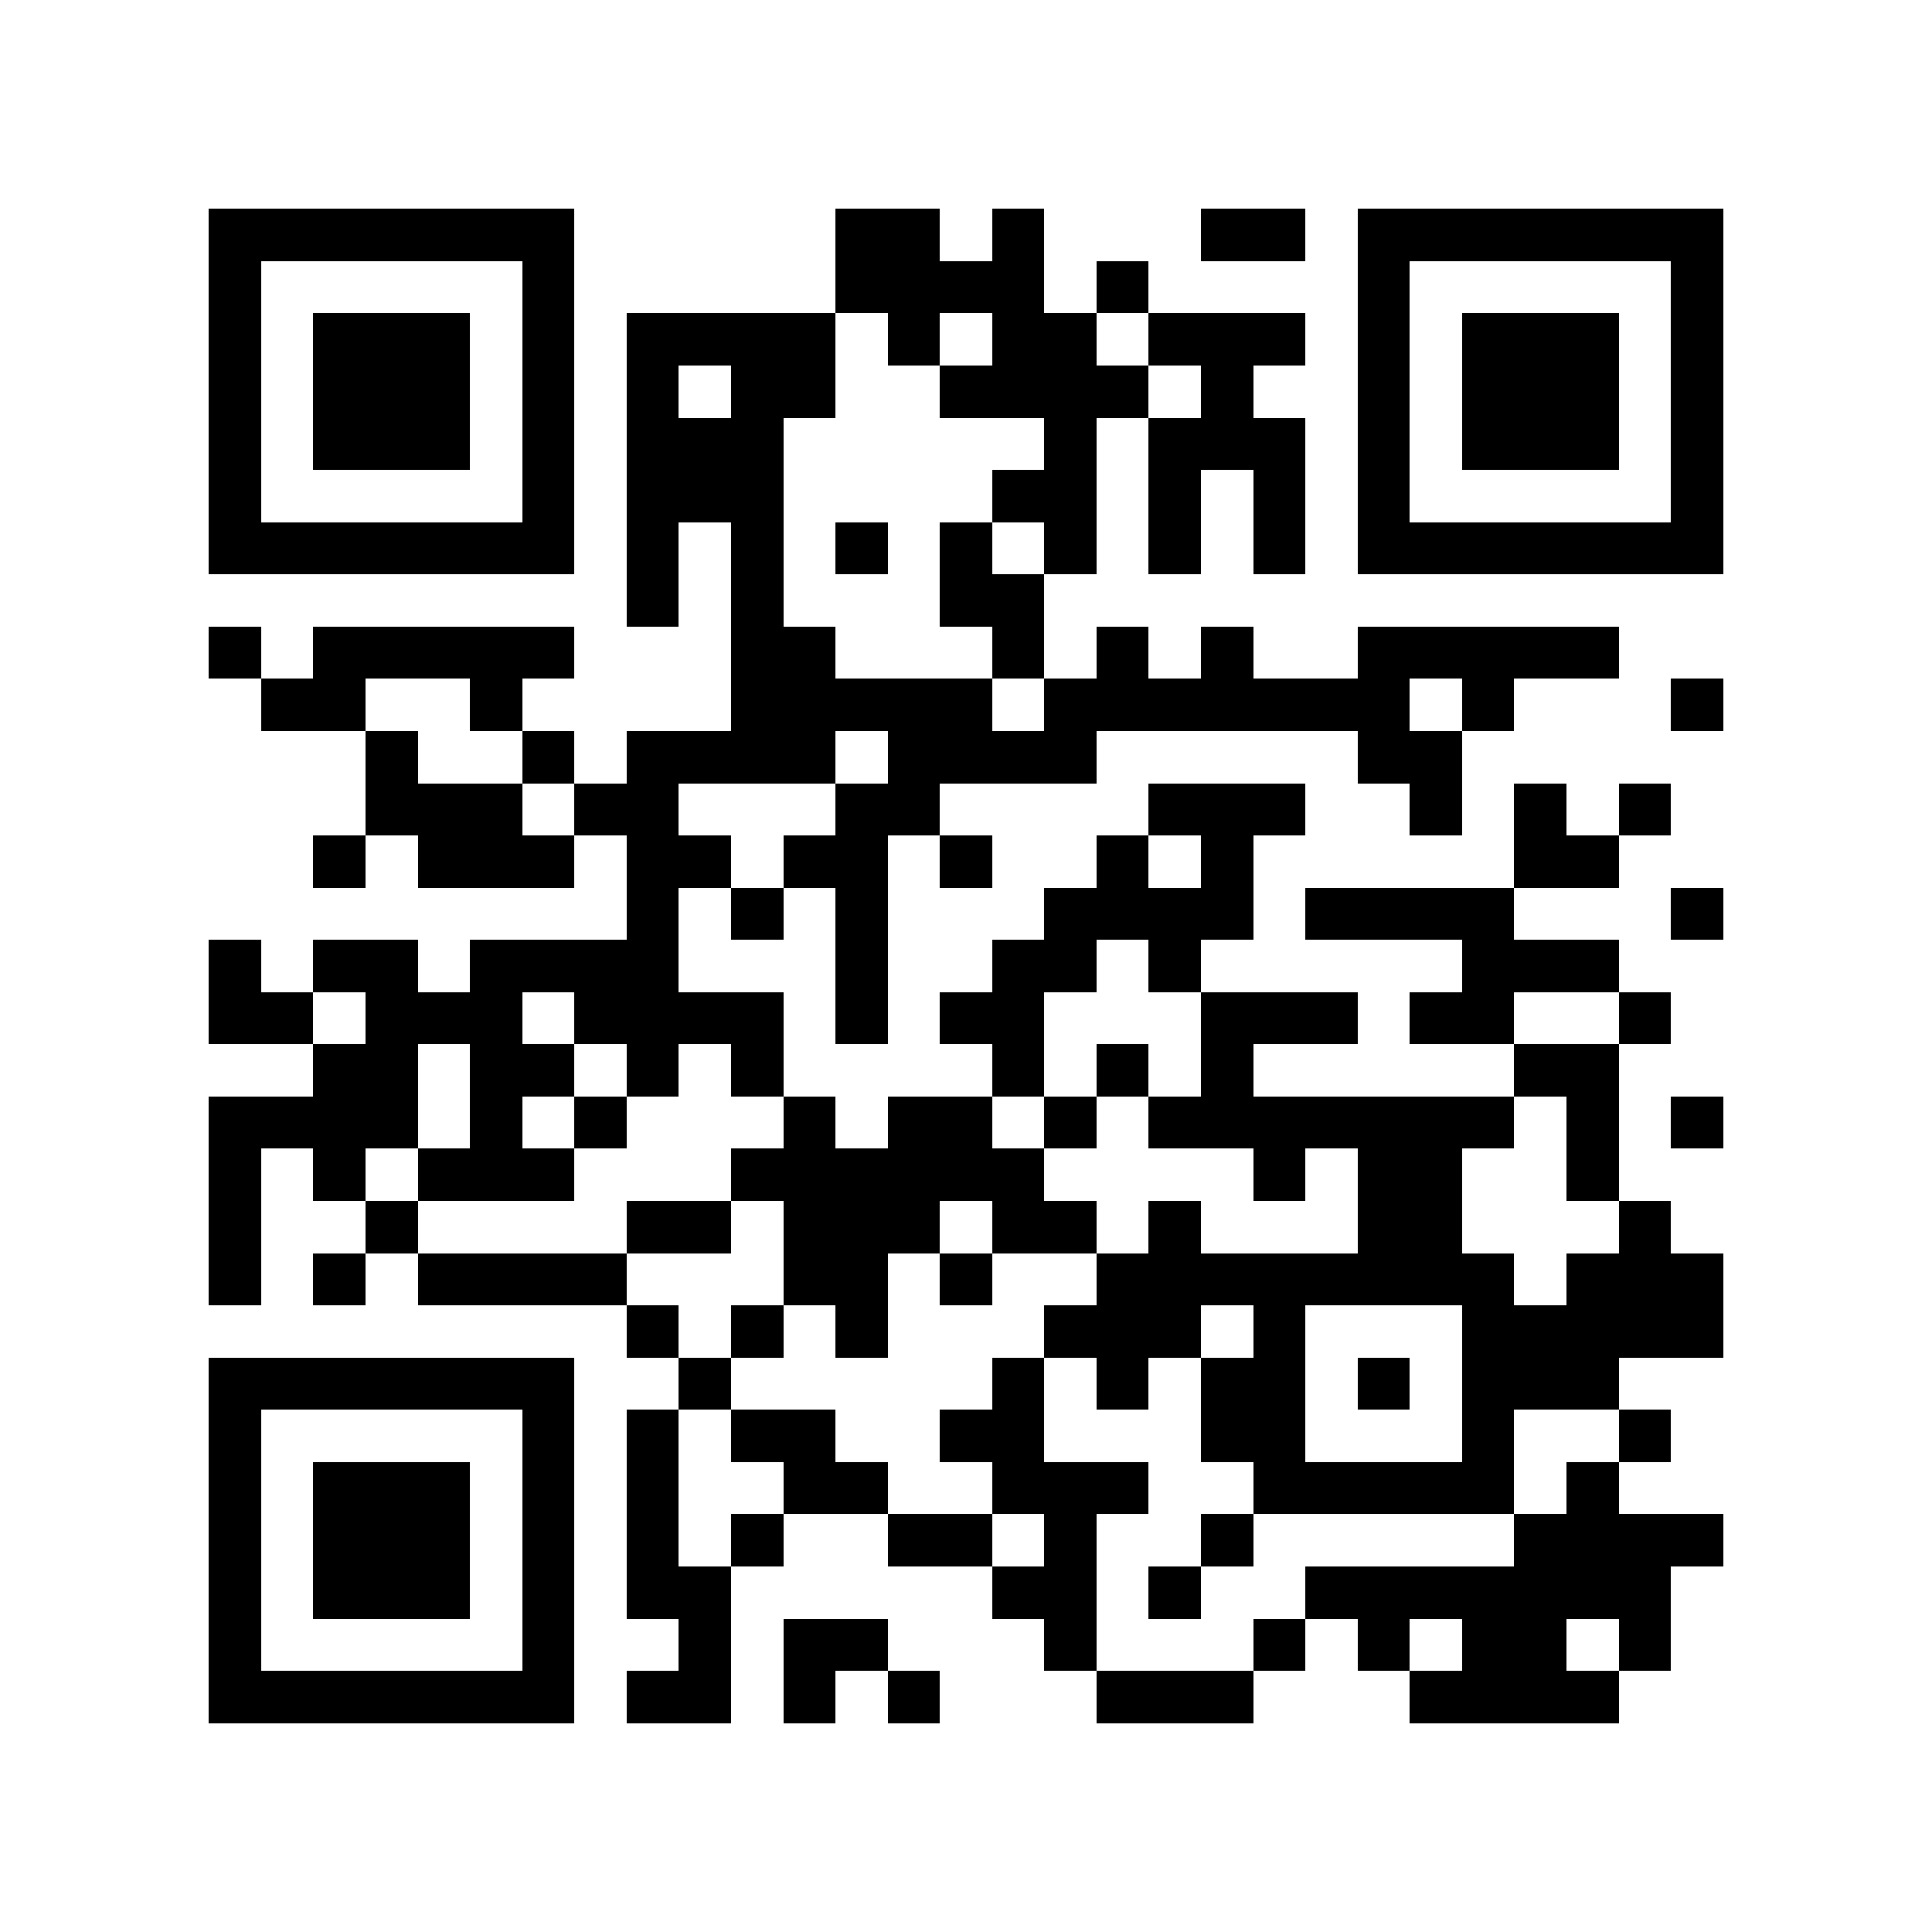
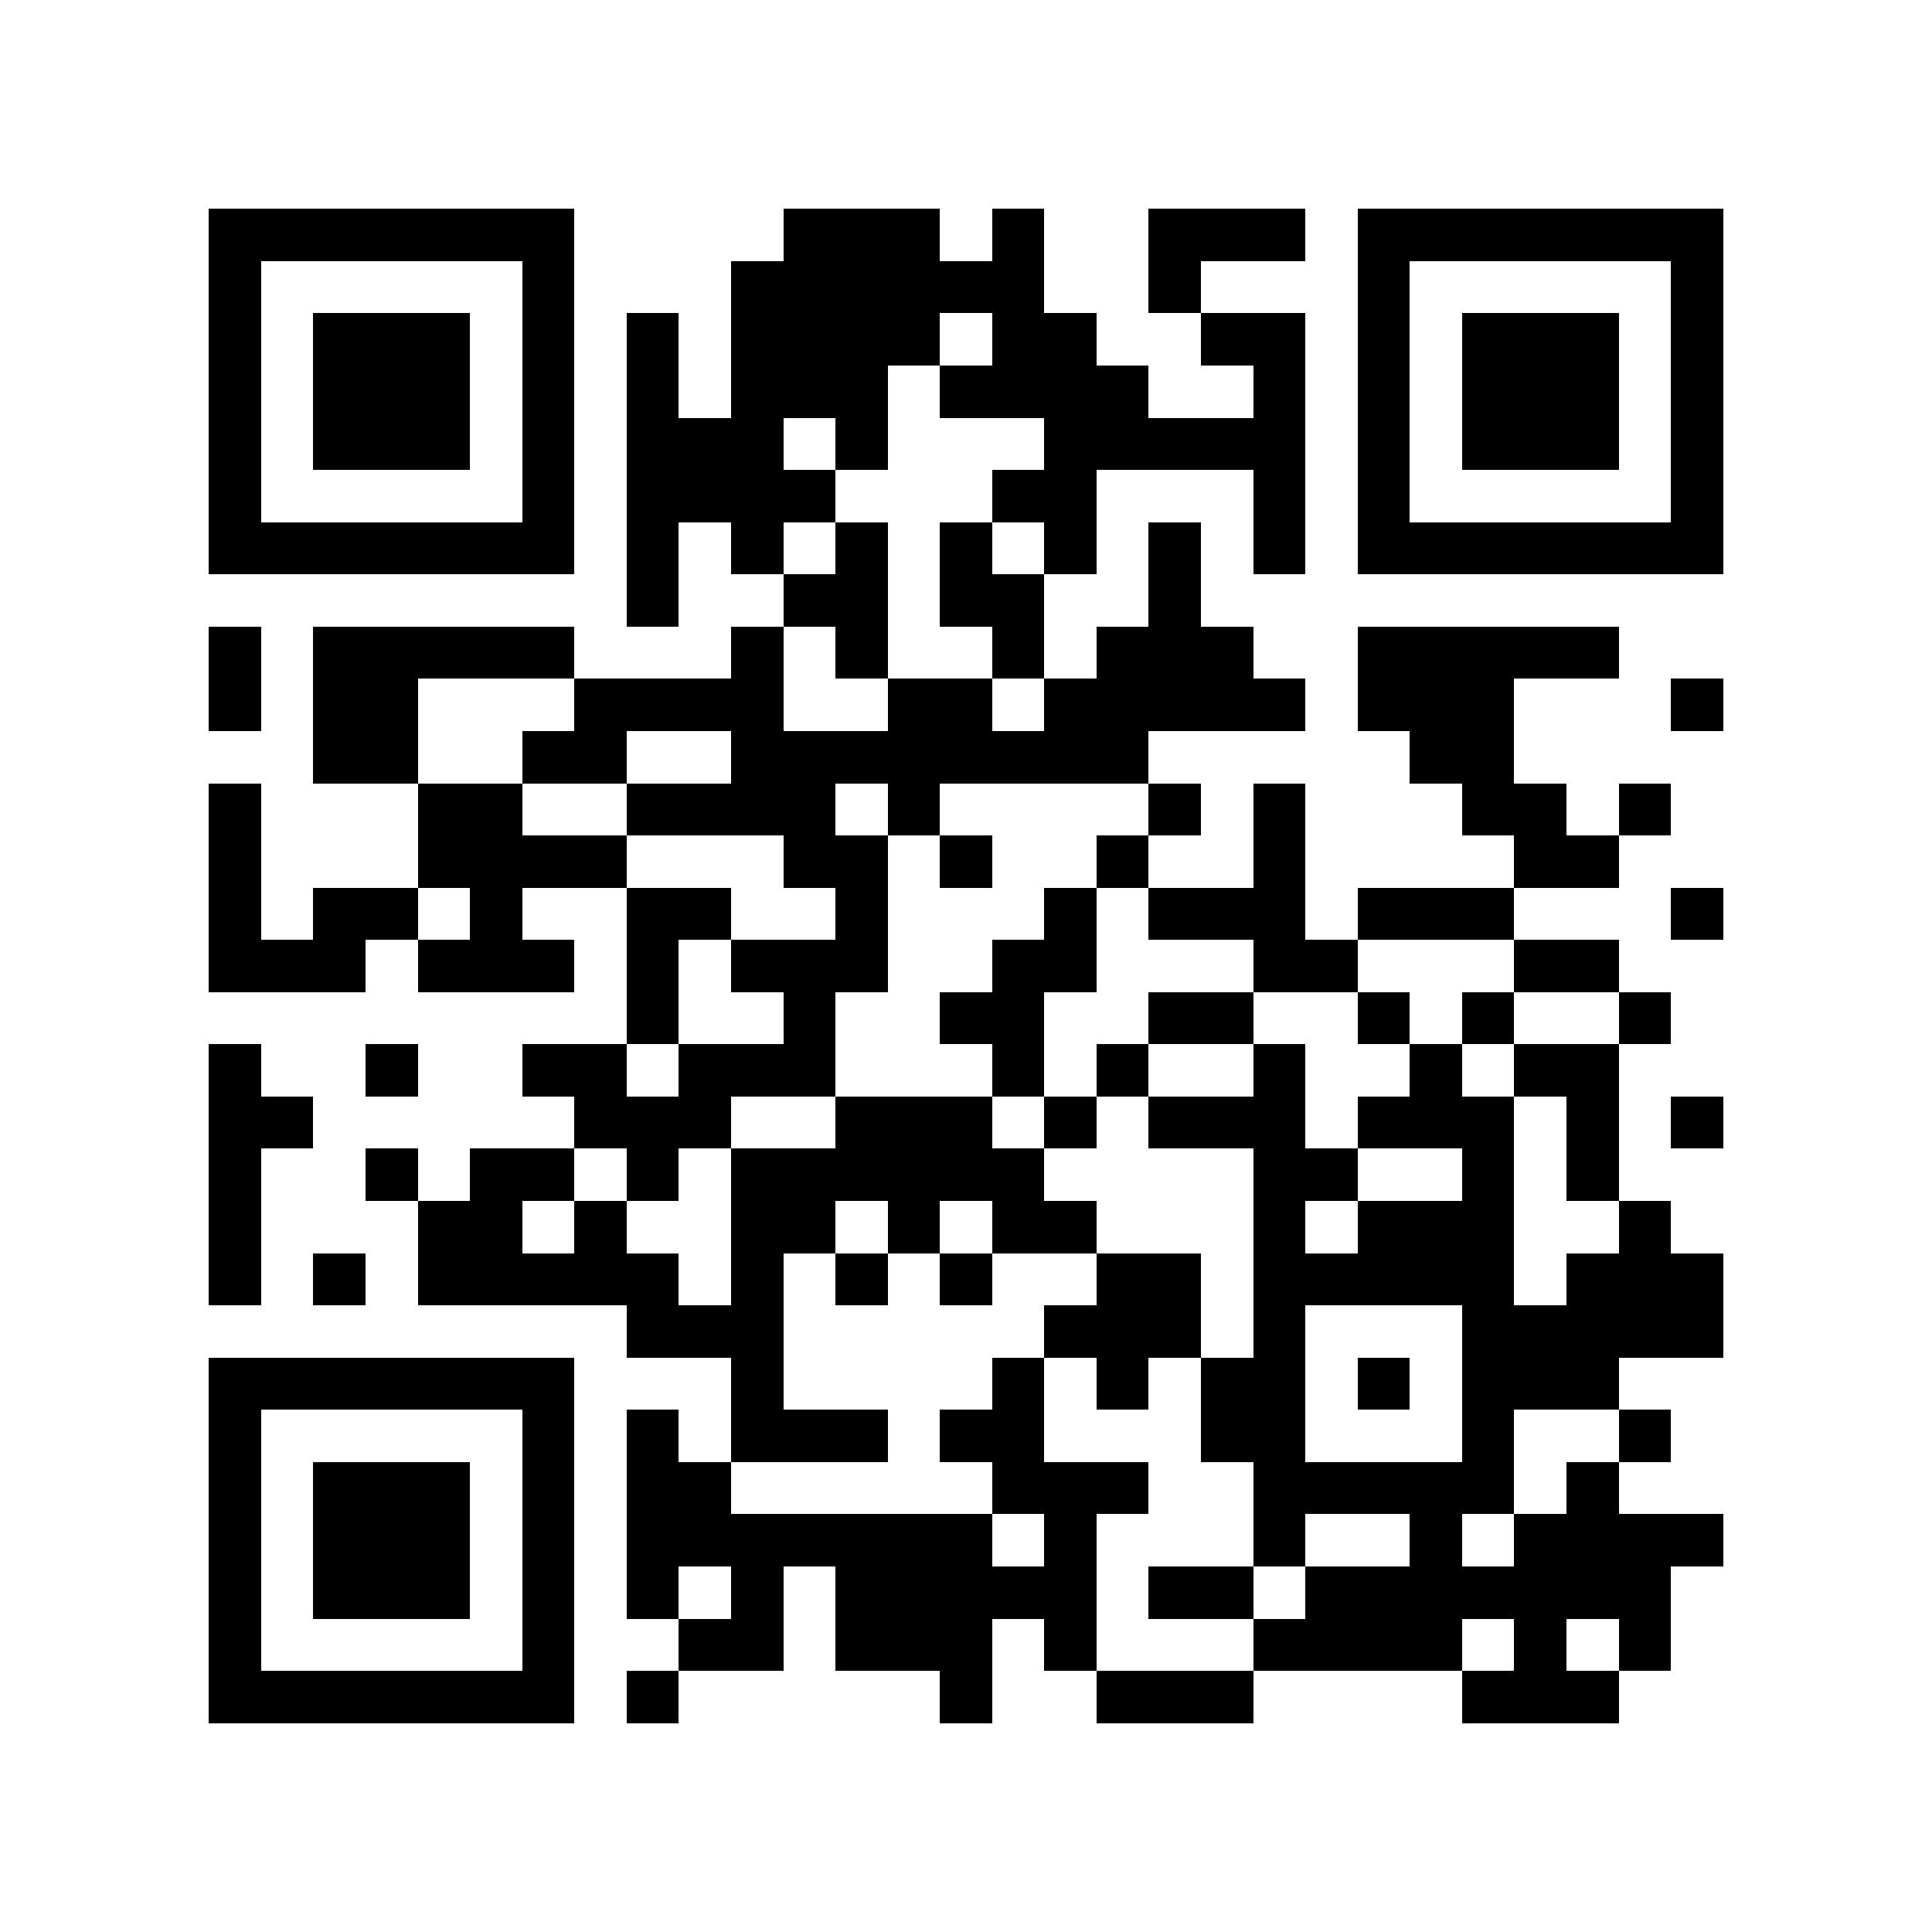
<svg xmlns="http://www.w3.org/2000/svg" viewBox="0 0 37 37" shape-rendering="crispEdges">
  <path fill="#ffffff" d="M0 0h37v37H0z" />
-   <path stroke="#000000" d="M4 4.5h7m5 0h2m1 0h1m3 0h2m1 0h7M4 5.5h1m5 0h1m5 0h4m1 0h1m4 0h1m5 0h1M4 6.5h1m1 0h3m1 0h1m1 0h4m1 0h1m1 0h2m1 0h3m1 0h1m1 0h3m1 0h1M4 7.5h1m1 0h3m1 0h1m1 0h1m1 0h2m2 0h4m1 0h1m2 0h1m1 0h3m1 0h1M4 8.5h1m1 0h3m1 0h1m1 0h3m5 0h1m1 0h3m1 0h1m1 0h3m1 0h1M4 9.5h1m5 0h1m1 0h3m4 0h2m1 0h1m1 0h1m1 0h1m5 0h1M4 10.5h7m1 0h1m1 0h1m1 0h1m1 0h1m1 0h1m1 0h1m1 0h1m1 0h7M12 11.5h1m1 0h1m3 0h2M4 12.5h1m1 0h5m3 0h2m3 0h1m1 0h1m1 0h1m2 0h5M5 13.5h2m2 0h1m4 0h5m1 0h7m1 0h1m3 0h1M7 14.5h1m2 0h1m1 0h4m1 0h4m5 0h2M7 15.5h3m1 0h2m3 0h2m4 0h3m2 0h1m1 0h1m1 0h1M6 16.5h1m1 0h3m1 0h2m1 0h2m1 0h1m2 0h1m1 0h1m5 0h2M12 17.5h1m1 0h1m1 0h1m3 0h4m1 0h4m3 0h1M4 18.5h1m1 0h2m1 0h4m3 0h1m2 0h2m1 0h1m5 0h3M4 19.5h2m1 0h3m1 0h4m1 0h1m1 0h2m3 0h3m1 0h2m2 0h1M6 20.5h2m1 0h2m1 0h1m1 0h1m4 0h1m1 0h1m1 0h1m5 0h2M4 21.5h4m1 0h1m1 0h1m3 0h1m1 0h2m1 0h1m1 0h7m1 0h1m1 0h1M4 22.5h1m1 0h1m1 0h3m3 0h6m4 0h1m1 0h2m2 0h1M4 23.5h1m2 0h1m4 0h2m1 0h3m1 0h2m1 0h1m3 0h2m3 0h1M4 24.5h1m1 0h1m1 0h4m3 0h2m1 0h1m2 0h8m1 0h3M12 25.5h1m1 0h1m1 0h1m3 0h3m1 0h1m3 0h5M4 26.5h7m2 0h1m5 0h1m1 0h1m1 0h2m1 0h1m1 0h3M4 27.5h1m5 0h1m1 0h1m1 0h2m2 0h2m3 0h2m3 0h1m2 0h1M4 28.5h1m1 0h3m1 0h1m1 0h1m2 0h2m2 0h3m2 0h5m1 0h1M4 29.5h1m1 0h3m1 0h1m1 0h1m1 0h1m2 0h2m1 0h1m2 0h1m5 0h4M4 30.5h1m1 0h3m1 0h1m1 0h2m5 0h2m1 0h1m2 0h7M4 31.5h1m5 0h1m2 0h1m1 0h2m3 0h1m3 0h1m1 0h1m1 0h2m1 0h1M4 32.5h7m1 0h2m1 0h1m1 0h1m3 0h3m3 0h4" />
+   <path stroke="#000000" d="M4 4.5h7m4 0h3m1 0h1m2 0h3m1 0h7M4 5.5h1m5 0h1m3 0h6m2 0h1m3 0h1m5 0h1M4 6.5h1m1 0h3m1 0h1m1 0h1m1 0h4m1 0h2m2 0h2m1 0h1m1 0h3m1 0h1M4 7.5h1m1 0h3m1 0h1m1 0h1m1 0h3m1 0h4m2 0h1m1 0h1m1 0h3m1 0h1M4 8.5h1m1 0h3m1 0h1m1 0h3m1 0h1m3 0h5m1 0h1m1 0h3m1 0h1M4 9.5h1m5 0h1m1 0h4m3 0h2m3 0h1m1 0h1m5 0h1M4 10.5h7m1 0h1m1 0h1m1 0h1m1 0h1m1 0h1m1 0h1m1 0h1m1 0h7M12 11.5h1m2 0h2m1 0h2m2 0h1M4 12.5h1m1 0h5m3 0h1m1 0h1m2 0h1m1 0h3m2 0h5M4 13.5h1m1 0h2m3 0h4m2 0h2m1 0h5m1 0h3m3 0h1M6 14.5h2m2 0h2m2 0h8m5 0h2M4 15.5h1m3 0h2m2 0h4m1 0h1m4 0h1m1 0h1m3 0h2m1 0h1M4 16.5h1m3 0h4m3 0h2m1 0h1m2 0h1m2 0h1m4 0h2M4 17.5h1m1 0h2m1 0h1m2 0h2m2 0h1m3 0h1m1 0h3m1 0h3m3 0h1M4 18.5h3m1 0h3m1 0h1m1 0h3m2 0h2m3 0h2m3 0h2M12 19.5h1m2 0h1m2 0h2m2 0h2m2 0h1m1 0h1m2 0h1M4 20.5h1m2 0h1m2 0h2m1 0h3m3 0h1m1 0h1m2 0h1m2 0h1m1 0h2M4 21.5h2m5 0h3m2 0h3m1 0h1m1 0h3m1 0h3m1 0h1m1 0h1M4 22.5h1m2 0h1m1 0h2m1 0h1m1 0h6m4 0h2m2 0h1m1 0h1M4 23.5h1m3 0h2m1 0h1m2 0h2m1 0h1m1 0h2m3 0h1m1 0h3m2 0h1M4 24.5h1m1 0h1m1 0h5m1 0h1m1 0h1m1 0h1m2 0h2m1 0h5m1 0h3M12 25.5h3m5 0h3m1 0h1m3 0h5M4 26.5h7m3 0h1m4 0h1m1 0h1m1 0h2m1 0h1m1 0h3M4 27.5h1m5 0h1m1 0h1m1 0h3m1 0h2m3 0h2m3 0h1m2 0h1M4 28.5h1m1 0h3m1 0h1m1 0h2m5 0h3m2 0h5m1 0h1M4 29.5h1m1 0h3m1 0h1m1 0h7m1 0h1m3 0h1m2 0h1m1 0h4M4 30.5h1m1 0h3m1 0h1m1 0h1m1 0h1m1 0h5m1 0h2m1 0h7M4 31.5h1m5 0h1m2 0h2m1 0h3m1 0h1m3 0h4m1 0h1m1 0h1M4 32.5h7m1 0h1m5 0h1m2 0h3m4 0h3" />
</svg>
